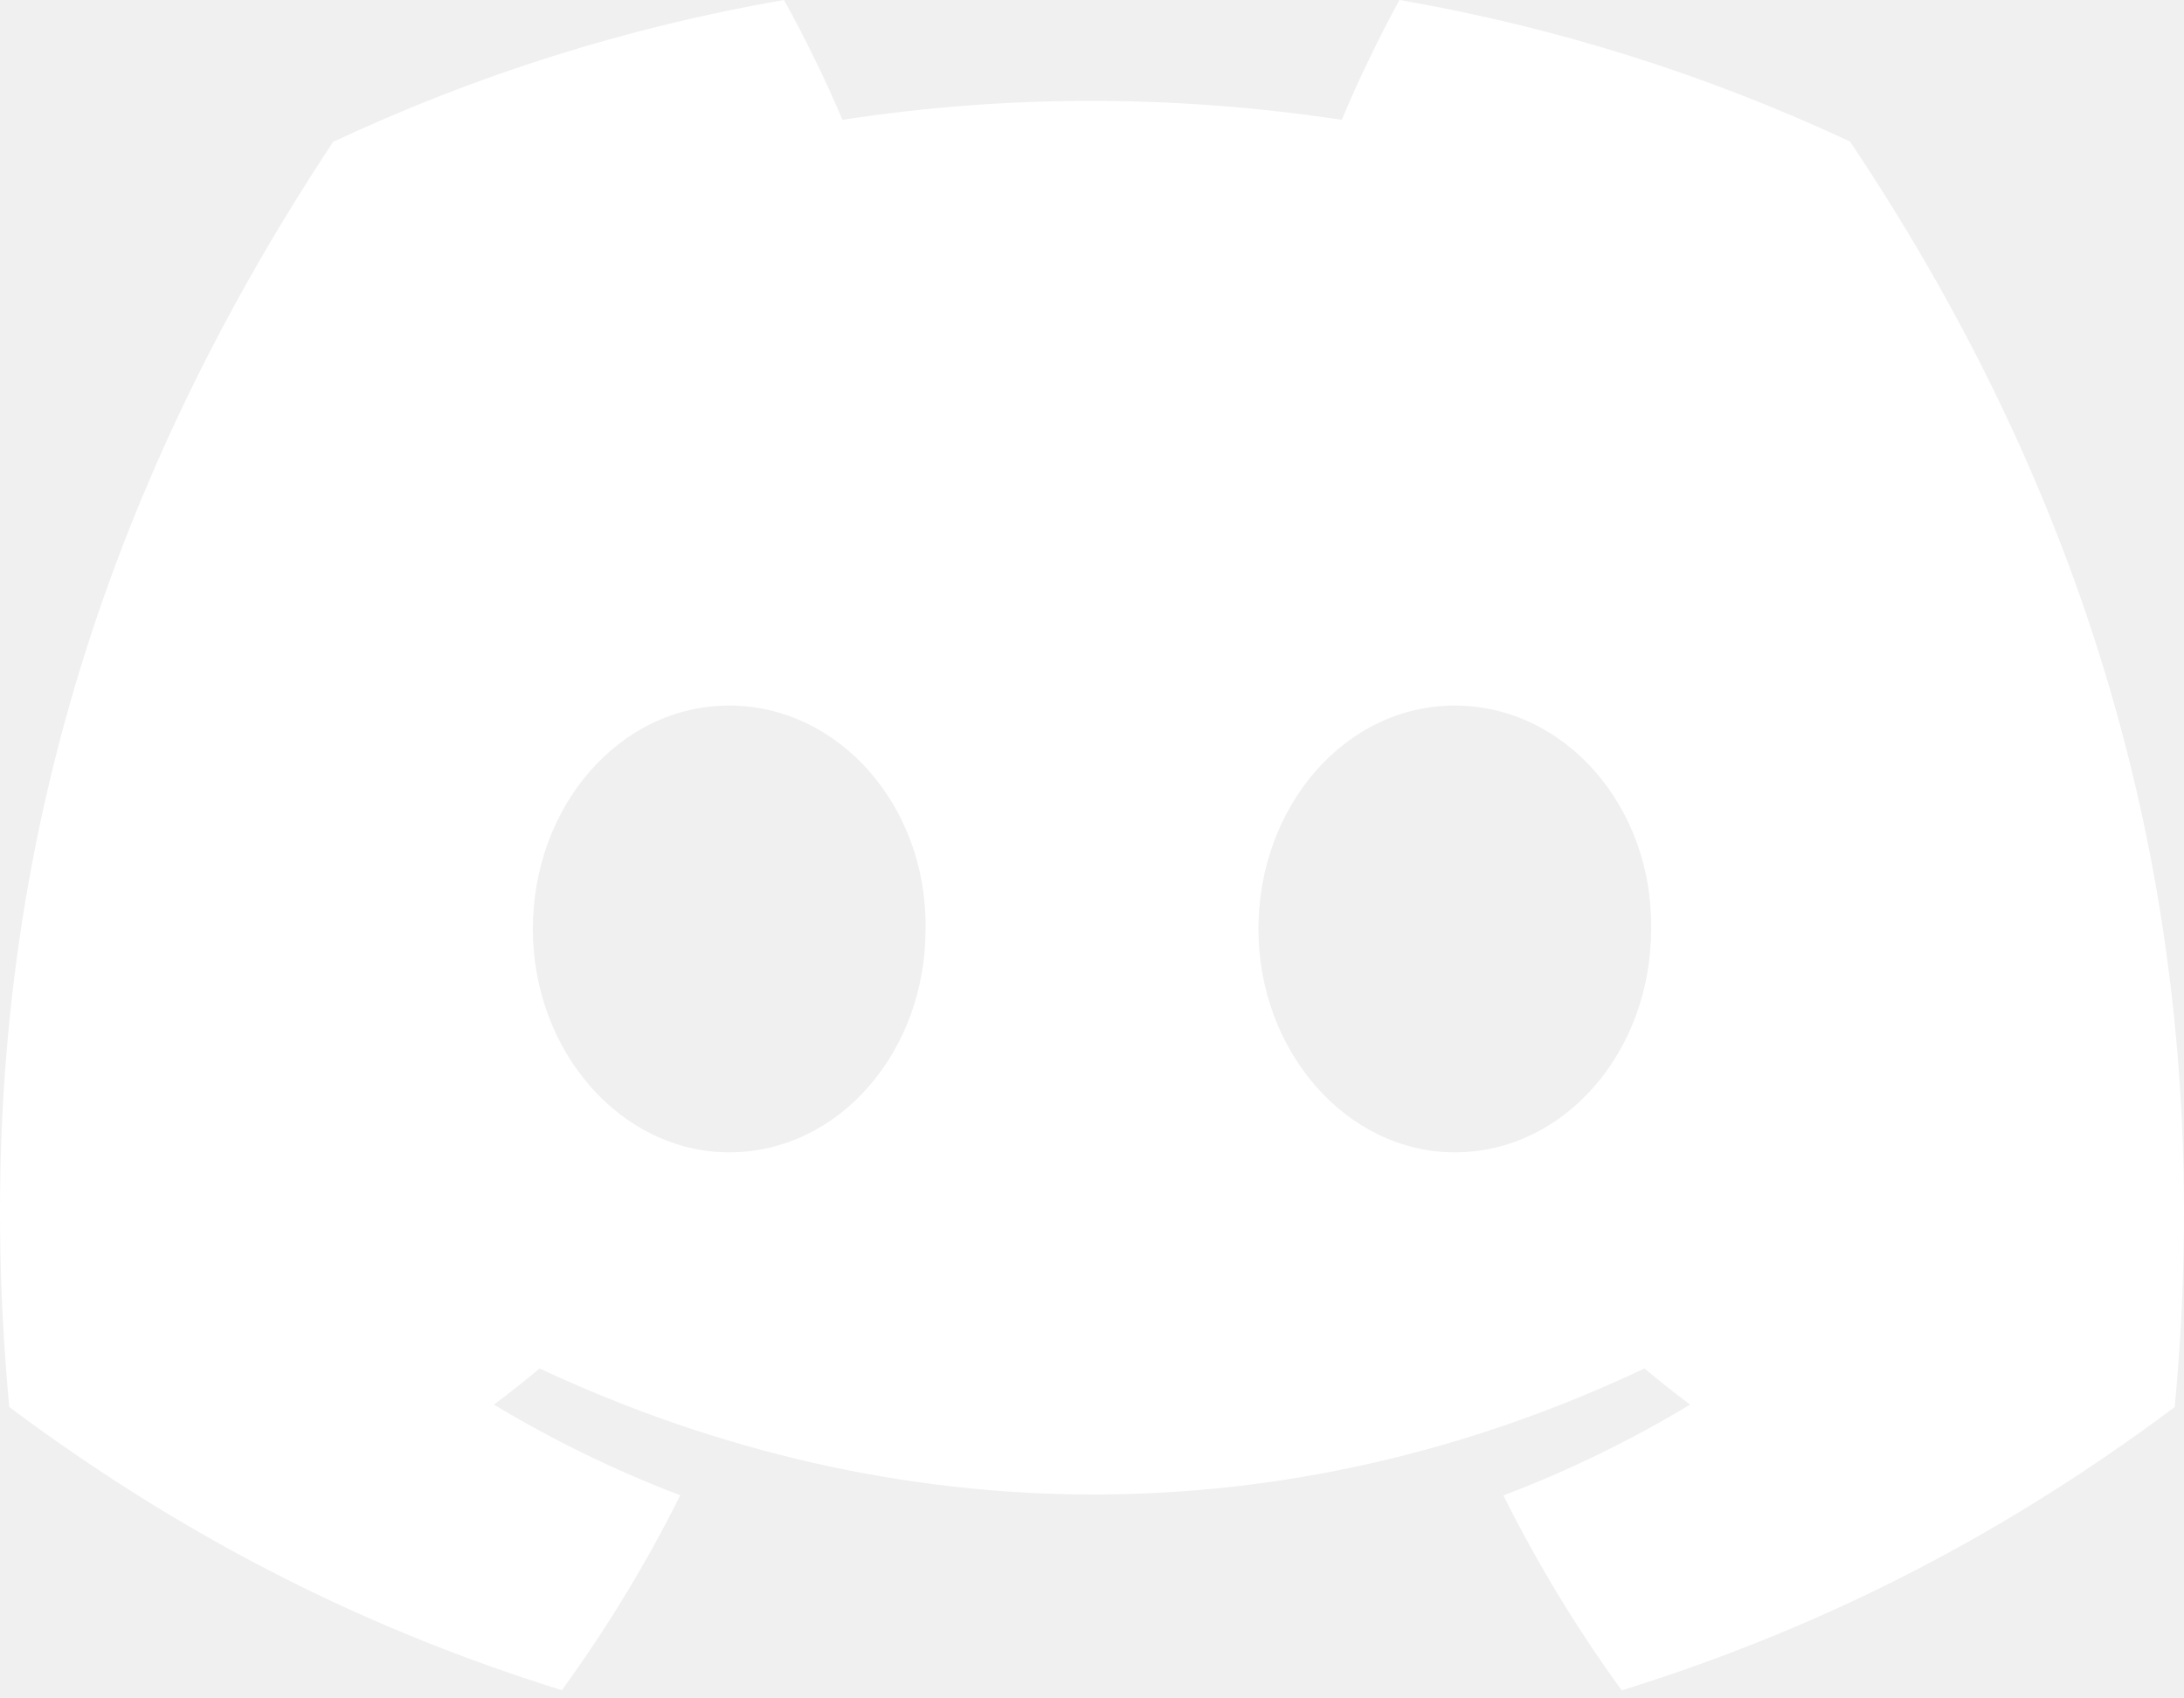
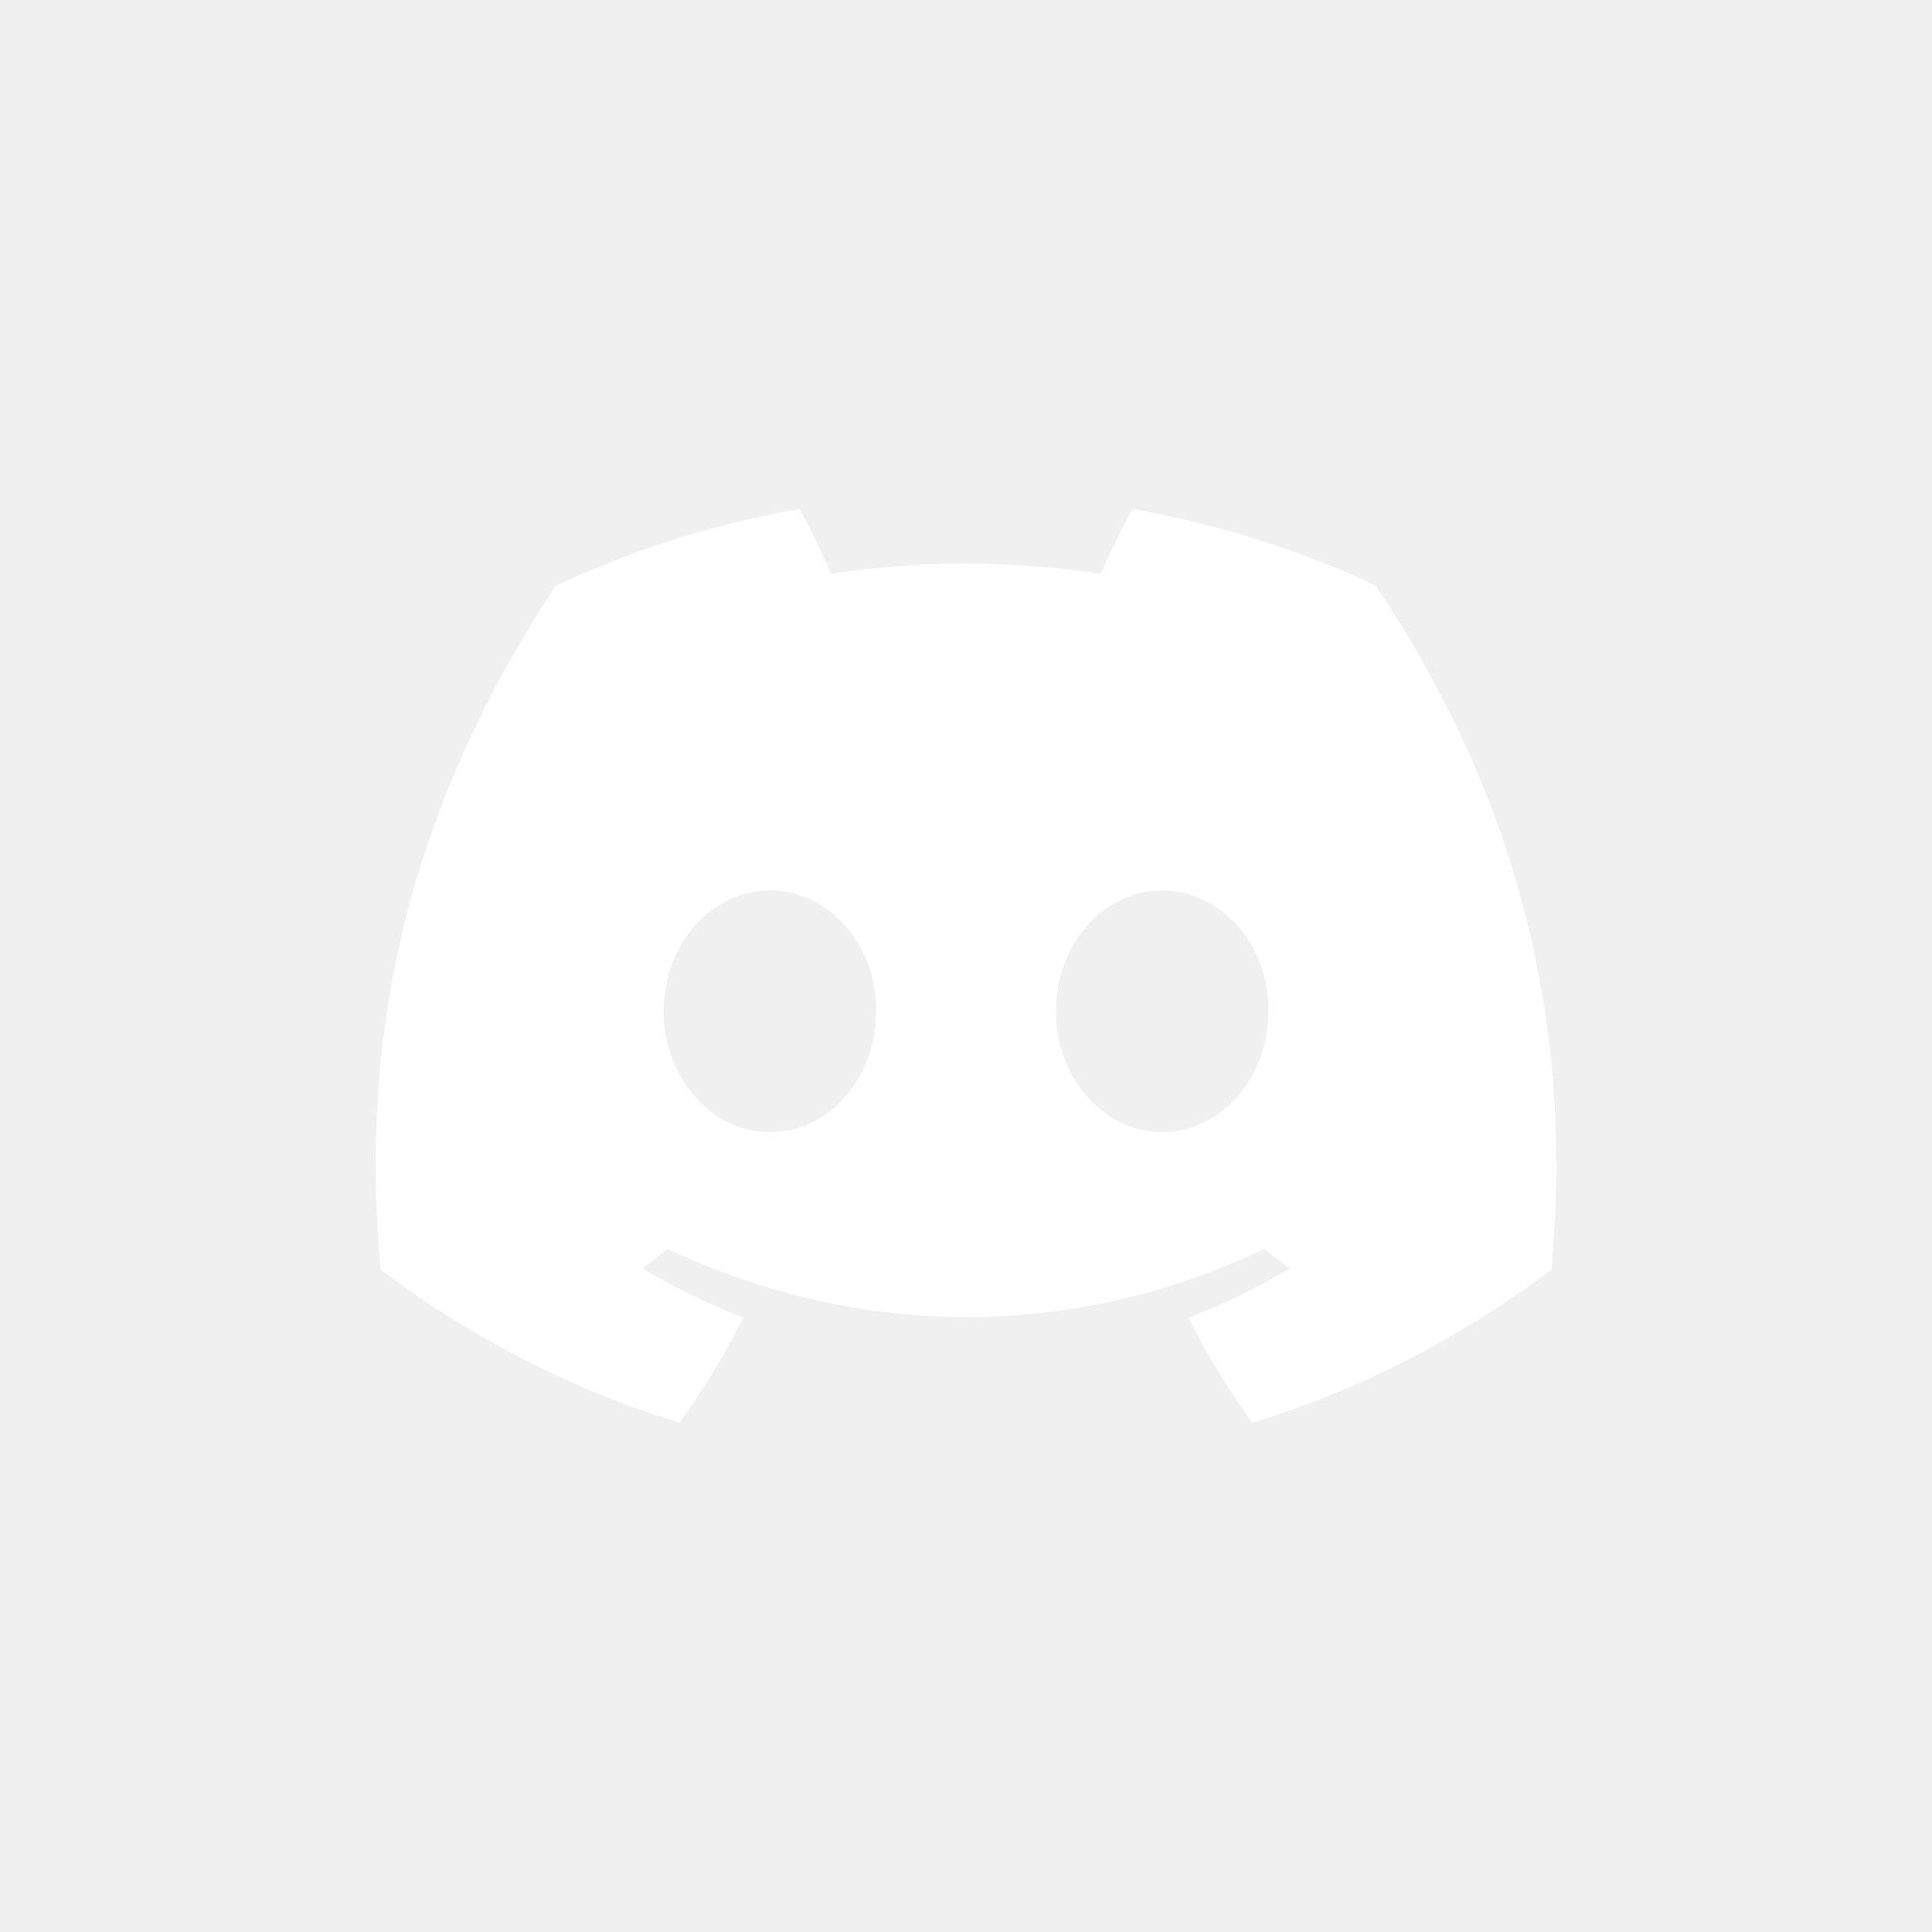
- <svg xmlns="http://www.w3.org/2000/svg" width="256" height="199" viewBox="0 0 256 199" fill="none">
+ <svg xmlns="http://www.w3.org/2000/svg" width="18" height="18" viewBox="-81.455 -110.370 418.909 418.909" fill="none">
  <path d="M216.856,16.597 C200.285,8.843 182.566,3.208 164.042,0 C161.767,4.113 159.109,9.645 157.276,14.046 C137.584,11.085 118.073,11.085 98.743,14.046 C96.911,9.645 94.193,4.113 91.897,0 C73.353,3.208 55.613,8.864 39.042,16.638 C5.618,67.147 -3.443,116.401 1.087,164.956 C23.256,181.511 44.74,191.568 65.862,198.149 C71.077,190.971 75.728,183.341 79.735,175.3 C72.104,172.401 64.795,168.822 57.889,164.668 C59.721,163.311 61.513,161.891 63.245,160.431 C105.367,180.133 151.135,180.133 192.755,160.431 C194.506,161.891 196.298,163.311 198.11,164.668 C191.184,168.843 183.855,172.421 176.224,175.321 C180.23,183.341 184.862,190.992 190.097,198.169 C211.239,191.588 232.743,181.532 254.912,164.956 C260.228,108.668 245.831,59.866 216.856,16.597 Z M85.474,135.095 C72.829,135.095 62.459,123.29 62.459,108.915 C62.459,94.54 72.608,82.715 85.474,82.715 C98.341,82.715 108.71,94.519 108.489,108.915 C108.509,123.29 98.341,135.095 85.474,135.095 Z M170.525,135.095 C157.88,135.095 147.511,123.29 147.511,108.915 C147.511,94.54 157.659,82.715 170.525,82.715 C183.392,82.715 193.761,94.519 193.54,108.915 C193.54,123.29 183.392,135.095 170.525,135.095 Z" fill="white" />
</svg>
